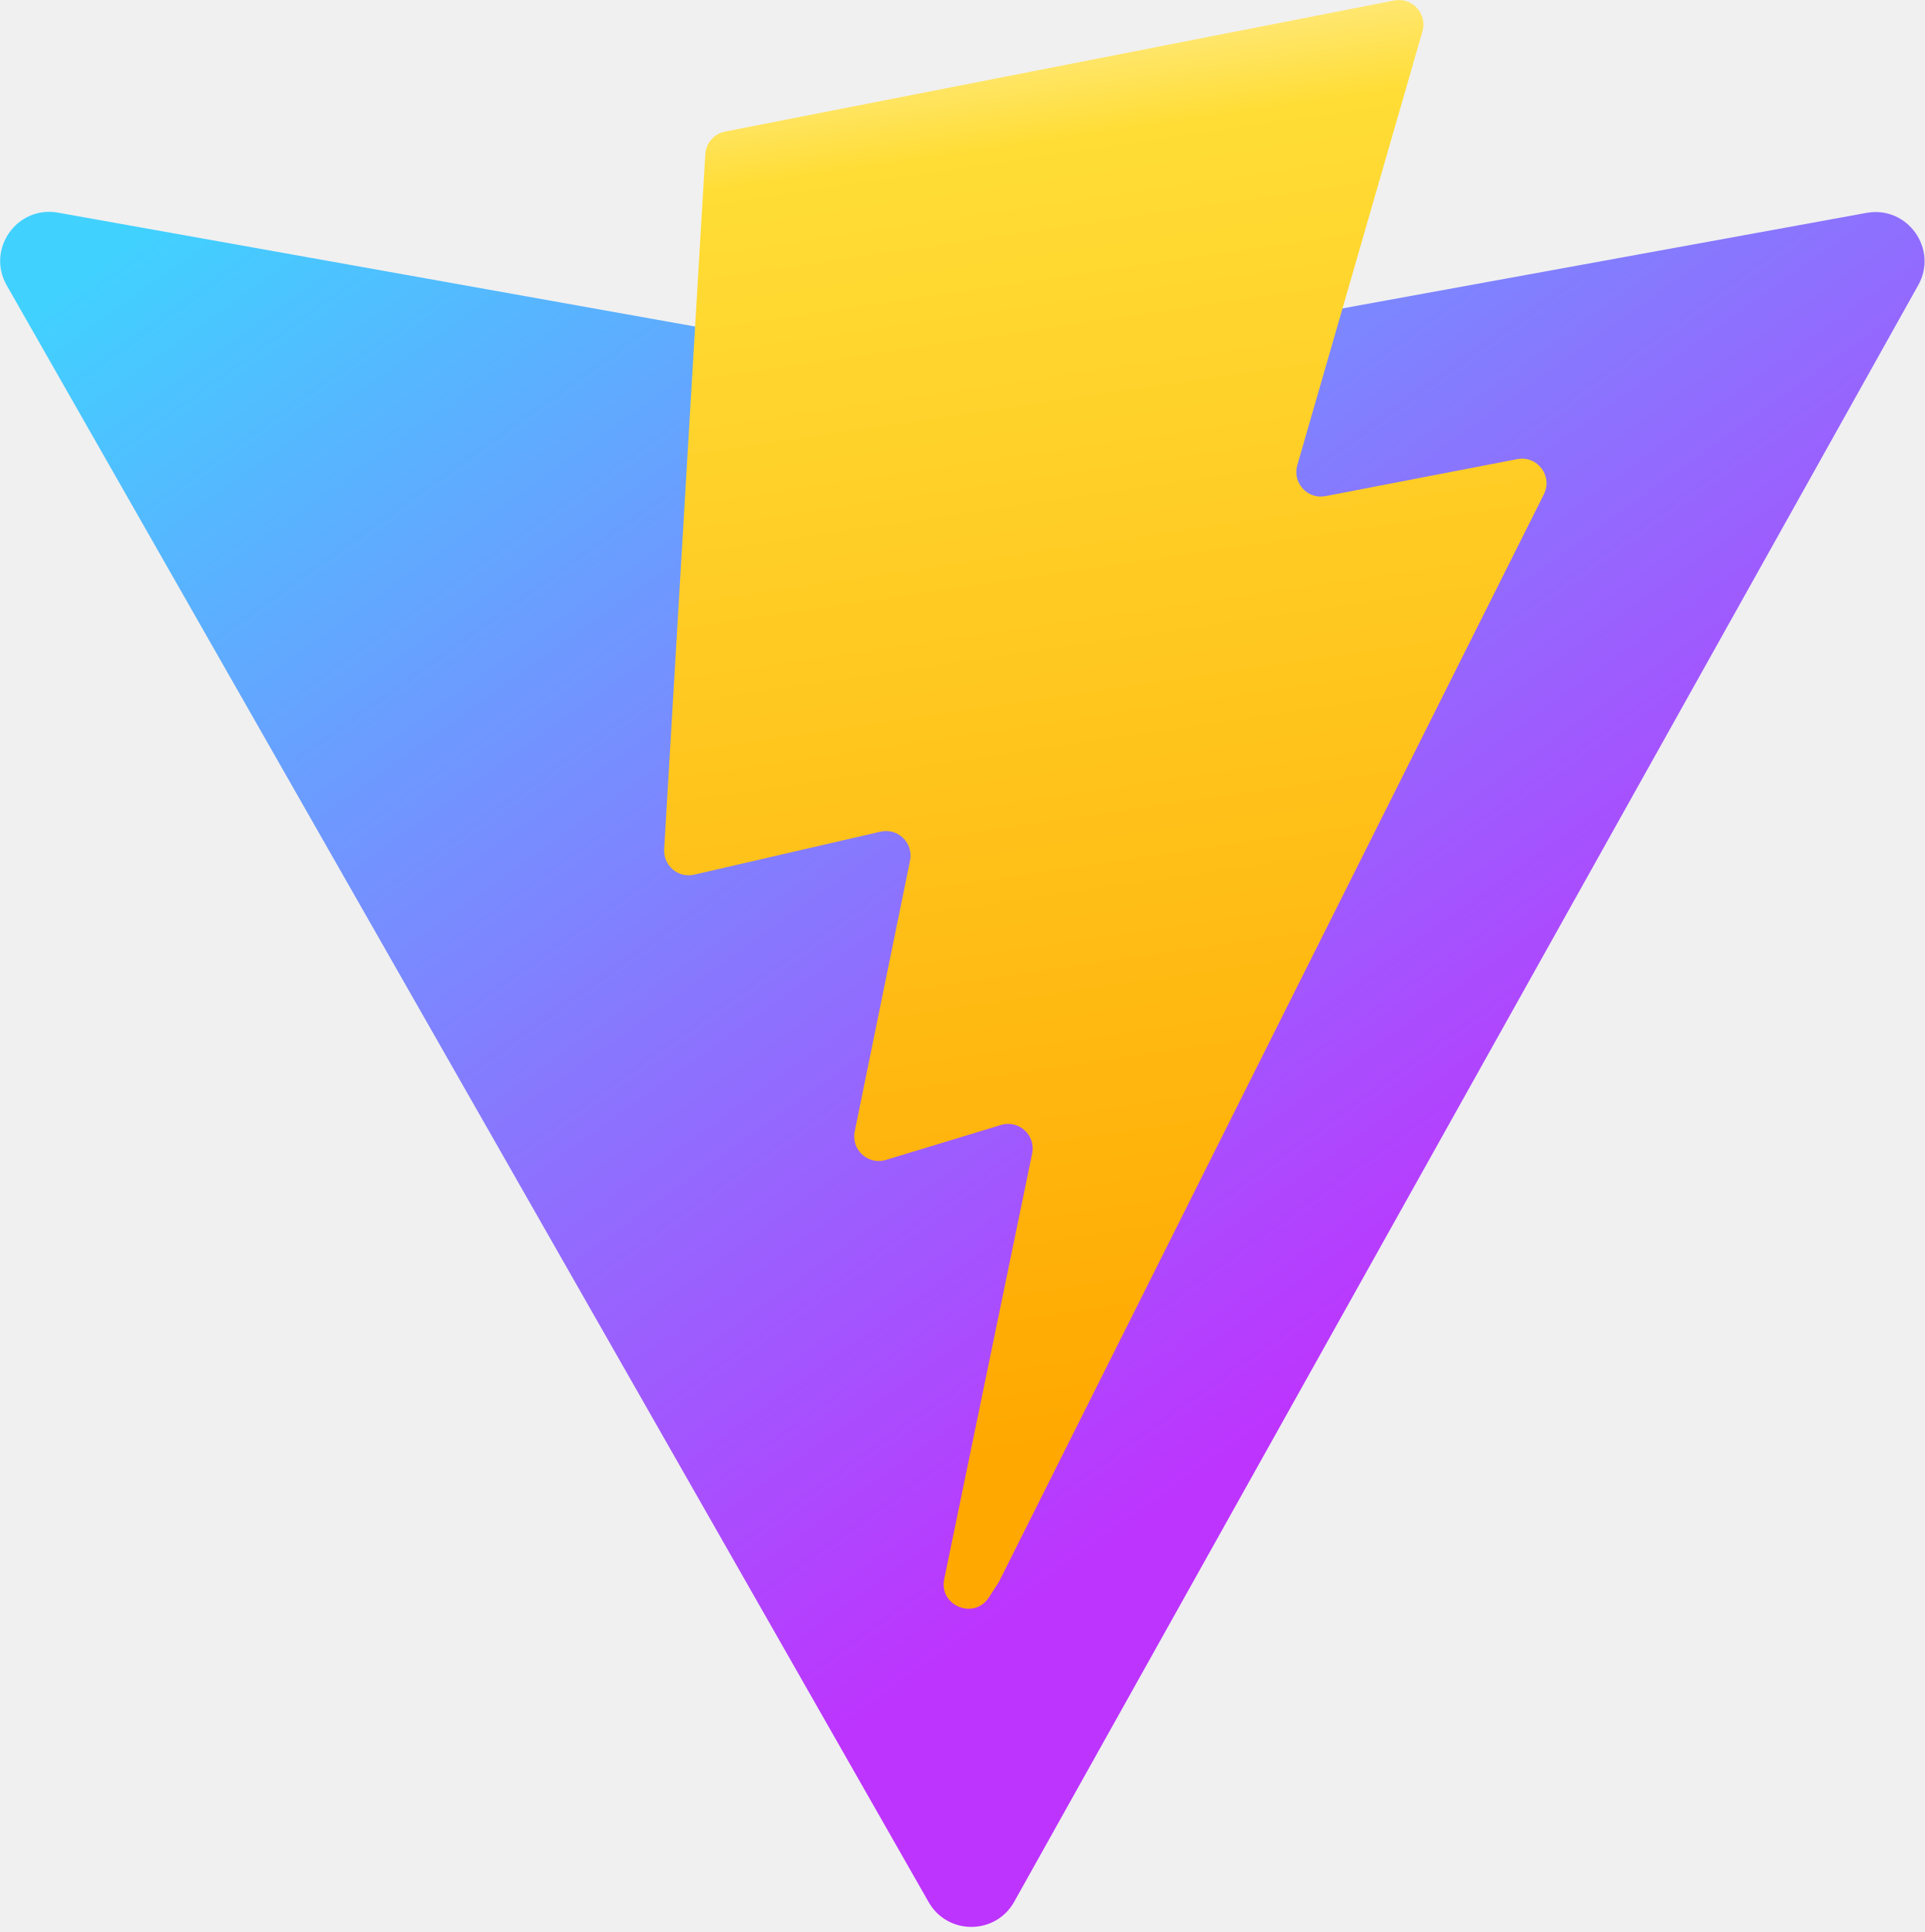
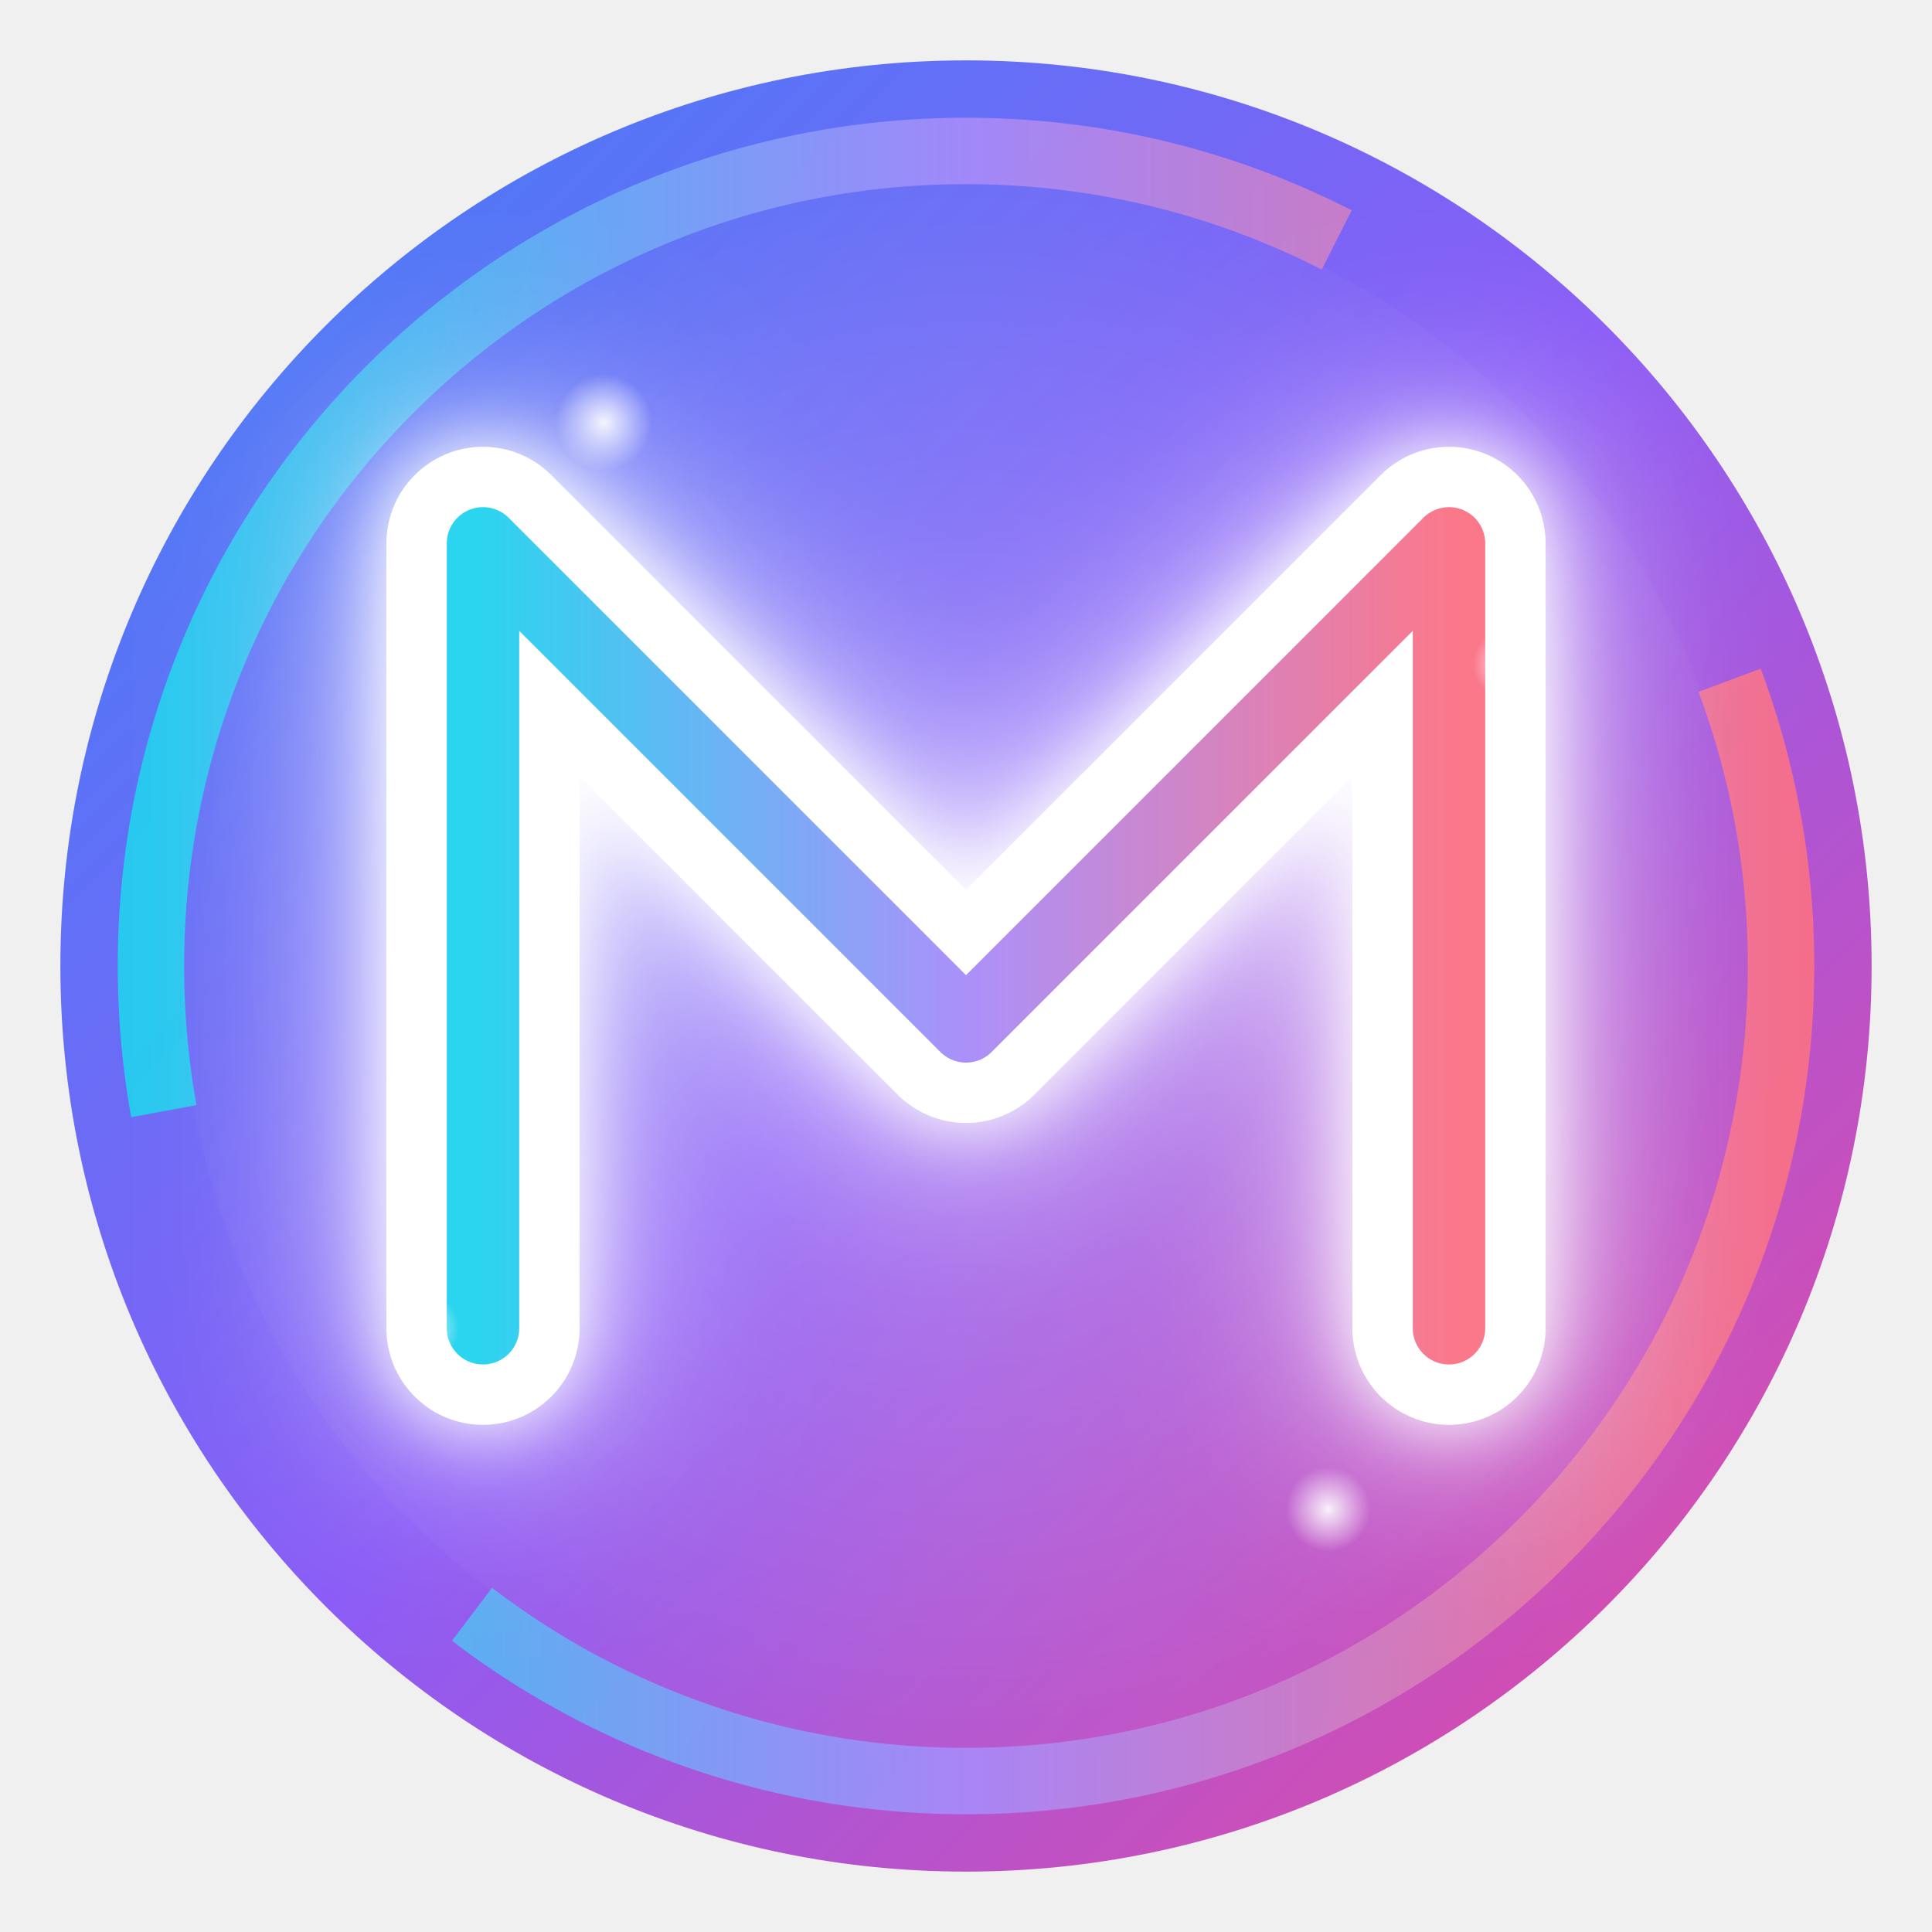
- <svg xmlns="http://www.w3.org/2000/svg" aria-hidden="true" role="img" class="iconify iconify--logos" width="31.88" height="32" preserveAspectRatio="xMidYMid meet" viewBox="0 0 256 257">
+ <svg xmlns="http://www.w3.org/2000/svg" width="64" height="64" viewBox="0 0 64 64" role="img" aria-label="Musk Pay - Neon M">
  <defs>
-     <linearGradient id="IconifyId1813088fe1fbc01fb466" x1="-.828%" x2="57.636%" y1="7.652%" y2="78.411%">
-       <stop offset="0%" stop-color="#41D1FF" />
-       <stop offset="100%" stop-color="#BD34FE" />
+     <linearGradient id="bg" x1="0%" y1="0%" x2="100%" y2="100%">
+       <stop offset="0%" stop-color="#3b82f6" />
+       <stop offset="50%" stop-color="#8b5cf6" />
+       <stop offset="100%" stop-color="#ec4899" />
    </linearGradient>
-     <linearGradient id="IconifyId1813088fe1fbc01fb467" x1="43.376%" x2="50.316%" y1="2.242%" y2="89.03%">
-       <stop offset="0%" stop-color="#FFEA83" />
-       <stop offset="8.333%" stop-color="#FFDD35" />
-       <stop offset="100%" stop-color="#FFA800" />
+     <radialGradient id="softGlow" cx="50%" cy="50%" r="55%">
+       <stop offset="0%" stop-color="#ffffff" stop-opacity=".25" />
+       <stop offset="100%" stop-color="#ffffff" stop-opacity="0" />
+     </radialGradient>
+     <filter id="neon" x="-50%" y="-50%" width="200%" height="200%">
+       <feGaussianBlur in="SourceGraphic" stdDeviation="1.2" result="blur1" />
+       <feGaussianBlur in="SourceGraphic" stdDeviation="3.5" result="blur2" />
+       <feMerge>
+         <feMergeNode in="blur2" />
+         <feMergeNode in="blur1" />
+         <feMergeNode in="SourceGraphic" />
+       </feMerge>
+     </filter>
+     <linearGradient id="ring" x1="0%" y1="0%" x2="100%" y2="0%">
+       <stop offset="0%" stop-color="#22d3ee" />
+       <stop offset="50%" stop-color="#a78bfa" />
+       <stop offset="100%" stop-color="#fb7185" />
    </linearGradient>
+     <radialGradient id="star" cx="50%" cy="50%" r="50%">
+       <stop offset="0%" stop-color="#fff" stop-opacity="1" />
+       <stop offset="100%" stop-color="#fff" stop-opacity="0" />
+     </radialGradient>
  </defs>
-   <path fill="url(#IconifyId1813088fe1fbc01fb466)" d="M255.153 37.938L134.897 252.976c-2.483 4.44-8.862 4.466-11.382.048L.875 37.958c-2.746-4.814 1.371-10.646 6.827-9.67l120.385 21.517a6.537 6.537 0 0 0 2.322-.004l117.867-21.483c5.438-.991 9.574 4.796 6.877 9.62Z" />
-   <path fill="url(#IconifyId1813088fe1fbc01fb467)" d="M185.432.063L96.44 17.501a3.268 3.268 0 0 0-2.634 3.014l-5.474 92.456a3.268 3.268 0 0 0 3.997 3.378l24.777-5.718c2.318-.535 4.413 1.507 3.936 3.838l-7.361 36.047c-.495 2.426 1.782 4.5 4.151 3.78l15.304-4.649c2.372-.72 4.652 1.36 4.15 3.788l-11.698 56.621c-.732 3.542 3.979 5.473 5.943 2.437l1.313-2.028l72.516-144.72c1.215-2.423-.88-5.186-3.54-4.672l-25.505 4.922c-2.396.462-4.435-1.77-3.759-4.114l16.646-57.705c.677-2.35-1.37-4.583-3.769-4.113Z" />
+   <circle cx="32" cy="32" r="30" fill="url(#bg)" />
+   <circle cx="32" cy="32" r="26" fill="url(#softGlow)" />
+   <g transform="translate(32 32)">
+     <circle r="27" fill="none" stroke="url(#ring)" stroke-width="2.2" stroke-dasharray="60 20" opacity=".9">
+       <animateTransform attributeName="transform" attributeType="XML" type="rotate" from="0" to="360" dur="6s" repeatCount="indefinite" />
+     </circle>
+   </g>
+   <path d="M16 44 V18 L32 34 L48 18 V44" fill="none" stroke="#ffffff" stroke-width="6.4" stroke-linecap="round" stroke-linejoin="round" filter="url(#neon)" />
+   <path d="M16 44 V18 L32 34 L48 18 V44" fill="none" stroke="url(#ring)" stroke-width="2.4" stroke-linecap="round" stroke-linejoin="round" opacity=".95" />
+   <g opacity=".9">
+     <circle cx="20" cy="14" r="1.6" fill="url(#star)" />
+     <circle cx="50" cy="22" r="1.2" fill="url(#star)" />
+     <circle cx="44" cy="50" r="1.4" fill="url(#star)" />
+     <circle cx="14" cy="44" r="1.2" fill="url(#star)" />
+   </g>
</svg>
